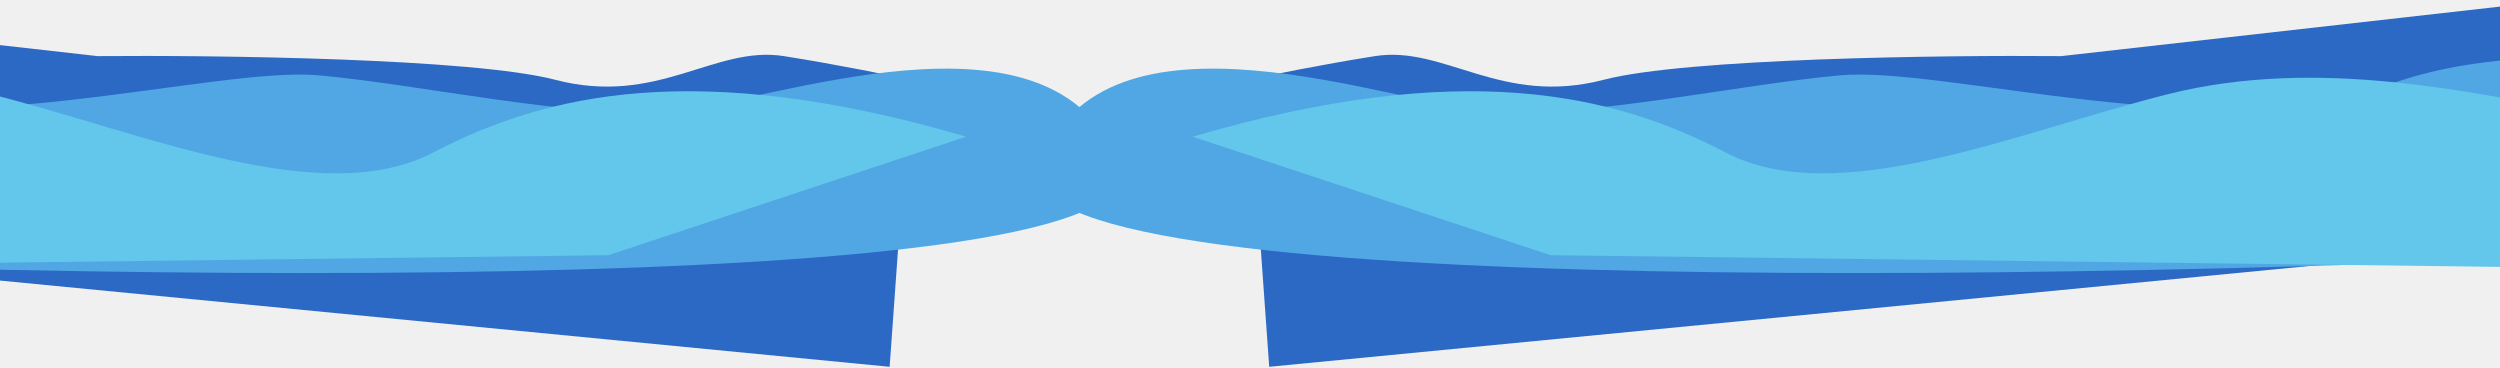
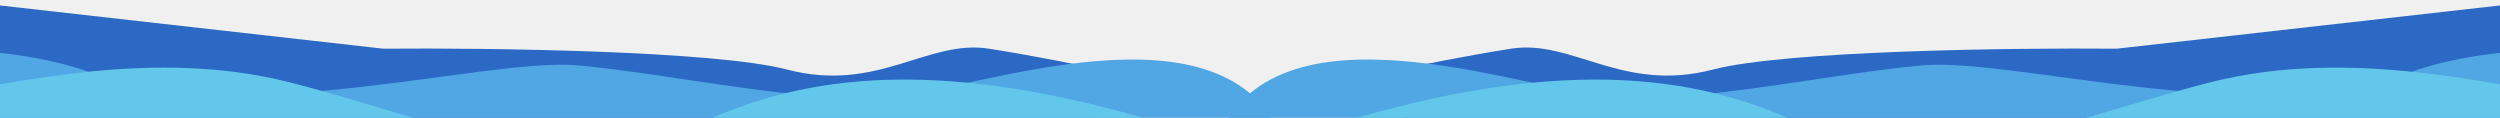
- <svg xmlns="http://www.w3.org/2000/svg" width="1920" height="282" viewBox="0 0 1920 282" fill="none">
-   <path d="M1231.64 61.265C1294.65 44.792 1492.16 42.289 1583.04 43.097L1958.68 0.704L2012 181.174L974.753 281.704L959 61.265C973.541 58.035 1013.29 49.879 1055.94 43.097C1109.26 34.618 1152.88 81.855 1231.64 61.265Z" fill="#2B69C5" />
-   <path d="M1834.52 65.122C1938.14 26.333 2098.02 48.96 2165 65.122L2102.05 191.185C1650.92 214.62 758.576 234.58 798.282 126.941C847.915 -7.607 1070.66 80.88 1145.71 85.728C1220.77 90.577 1333.35 65.122 1413.24 57.849C1493.14 50.576 1704.99 113.608 1834.52 65.122Z" fill="#51A7E4" />
-   <path d="M1980.28 85.554C2044.21 96.234 2099.74 81.104 2119.52 72.204L2151 104.972L1980.28 205.704L1190.85 195.995L916 104.972C1123.04 44.29 1239.28 72.204 1325.25 117.108C1411.21 162.013 1549.24 101.331 1665.48 72.204C1781.71 43.076 1900.37 72.204 1980.28 85.554Z" fill="#62C7EA" />
-   <path d="M426.359 61.265C363.349 44.792 165.835 42.289 74.955 43.097L-300.684 0.704L-354 181.174L683.247 281.704L699 61.265C684.459 58.035 644.714 49.879 602.061 43.097C548.745 34.618 505.122 81.855 426.359 61.265Z" fill="#2B69C5" />
-   <path d="M-176.518 65.122C-280.142 26.333 -440.016 48.96 -507 65.122L-444.051 191.185C7.083 214.62 899.424 234.58 859.718 126.941C810.085 -7.607 587.343 80.88 512.288 85.728C437.234 90.577 324.652 65.122 244.755 57.849C164.859 50.576 -46.989 113.608 -176.518 65.122Z" fill="#51A7E4" />
-   <path d="M-322.279 85.554C-386.209 96.234 -441.743 81.104 -461.52 72.204L-493 104.972L-322.279 205.704L467.152 195.995L742 104.972C534.956 44.29 418.721 72.204 332.755 117.108C246.789 162.013 108.76 101.331 -7.475 72.204C-123.711 43.076 -242.368 72.204 -322.279 85.554Z" fill="#62C7EA" />
+ <svg xmlns="http://www.w3.org/2000/svg" width="2440" height="115" viewBox="0 0 2440 115" fill="none">
+   <g clip-path="url(#clip0_1424_612)">
+     <path d="M1671.78 67.888C1742.45 49.422 1963.97 46.616 2065.9 47.522L2487.2 0L2547 202.306L1383.67 315L1366 67.888C1382.31 64.267 1426.88 55.125 1474.72 47.522C1534.52 38.017 1583.45 90.97 1671.78 67.888Z" fill="#2B69C5" />
+     <path d="M2348.17 71.998C2464.45 28.535 2643.84 53.889 2719 71.998L2648.37 213.25C2142.16 239.508 1140.89 261.873 1185.44 141.266C1241.13 -9.494 1491.06 89.654 1575.28 95.087C1659.5 100.52 1785.82 71.998 1875.47 63.849C1965.12 55.7 2202.83 126.325 2348.17 71.998Z" fill="#51A7E4" />
+     <path d="M2511.54 95.036C2583.24 107.033 2645.52 90.038 2667.7 80.04L2703 116.849L2511.54 230L1626.23 219.094L1318 116.849C1550.19 48.685 1680.54 80.04 1776.95 130.481C1873.36 180.922 2028.15 112.759 2158.5 80.04C2288.86 47.322 2421.93 80.04 2511.54 95.036Z" fill="#62C7EA" />
+     <path d="M768.217 67.888C697.548 49.422 476.025 46.616 374.098 47.522L-47.203 0L-107 202.306L1056.33 315L1074 67.888C1057.69 64.267 1013.12 55.125 965.277 47.522C905.48 38.017 856.555 90.97 768.217 67.888Z" fill="#2B69C5" />
+     <path d="M91.826 71.998C-24.448 28.535 -203.839 53.889 -279 71.998L-208.367 213.25C297.84 239.508 1299.11 261.873 1254.56 141.266C1198.87 -9.494 948.936 89.654 864.719 95.087C780.502 100.52 654.177 71.998 564.527 63.849C474.876 55.7 237.168 126.325 91.826 71.998Z" fill="#51A7E4" />
+     <path d="M-71.544 95.036C-143.238 107.033 -205.518 90.038 -227.696 80.04L-263 116.849L-71.544 230L813.77 219.094L1122 116.849C889.809 48.685 759.456 80.04 663.049 130.481C566.642 180.922 411.848 112.759 281.495 80.04C151.142 47.322 18.073 80.04 -71.544 95.036Z" fill="#62C7EA" />
+   </g>
+   <defs>
+     <clipPath id="clip0_1424_612">
+       <rect width="2440" height="115" fill="white" />
+     </clipPath>
+   </defs>
</svg>
